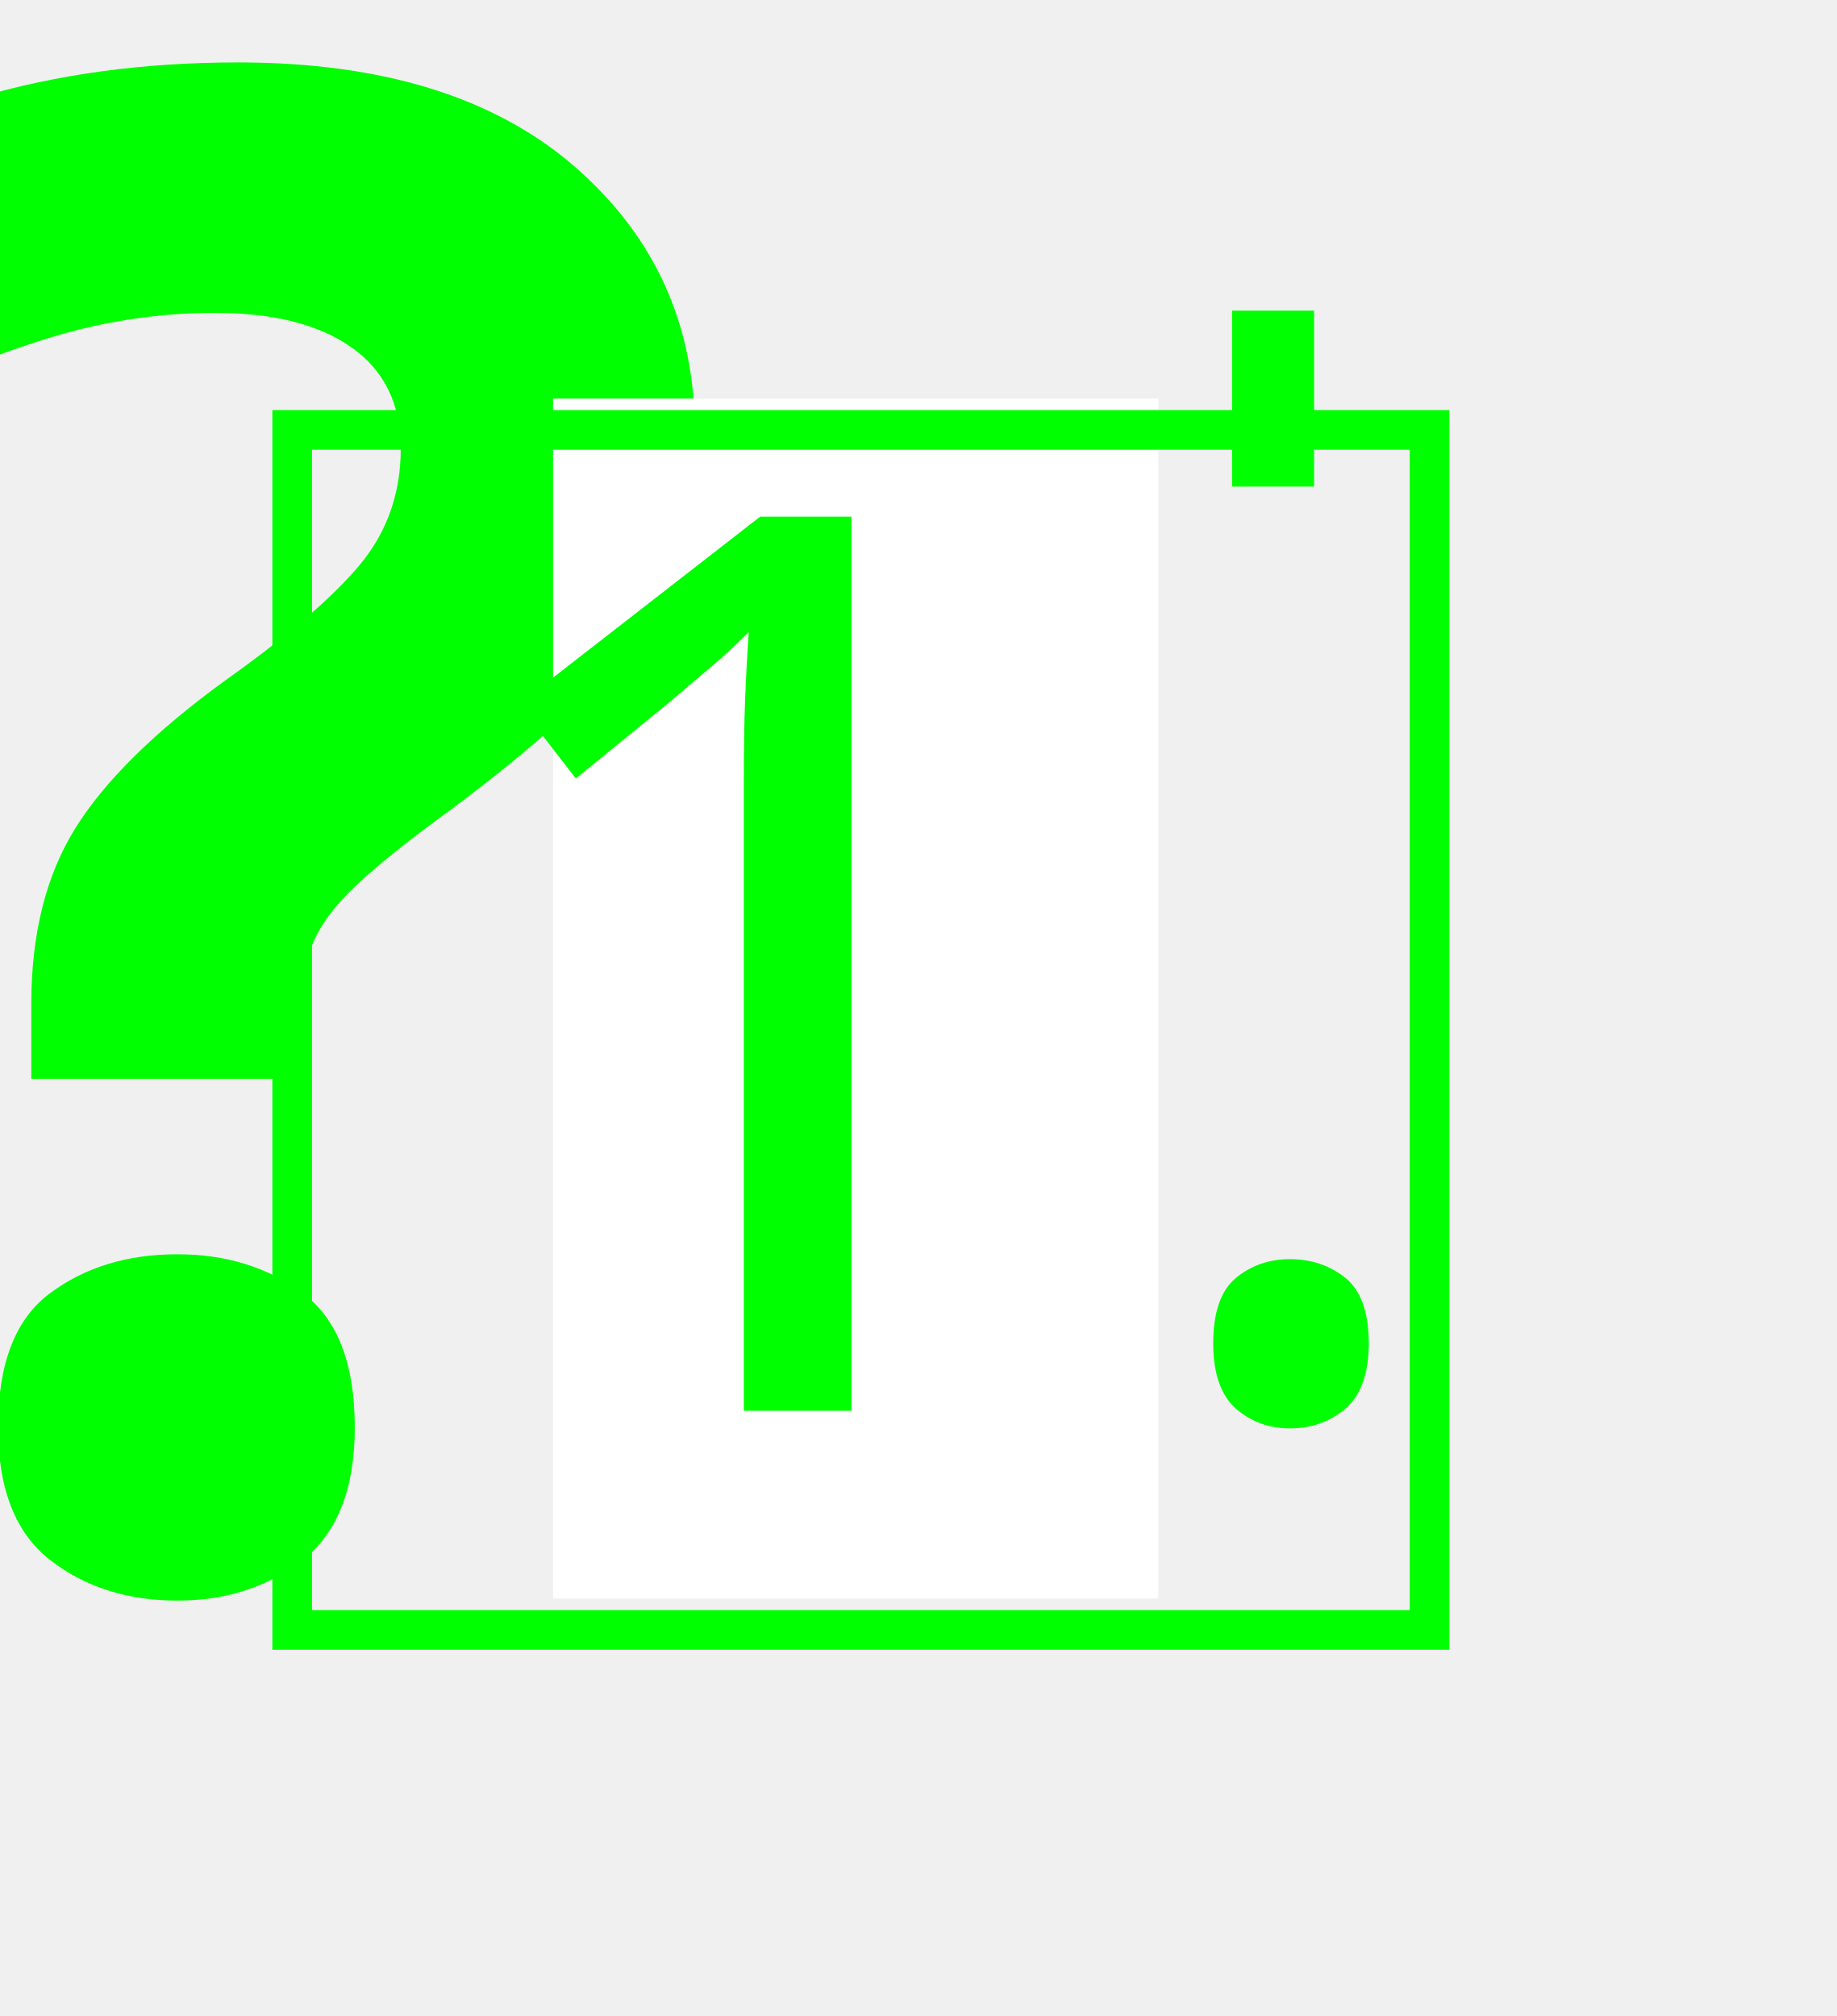
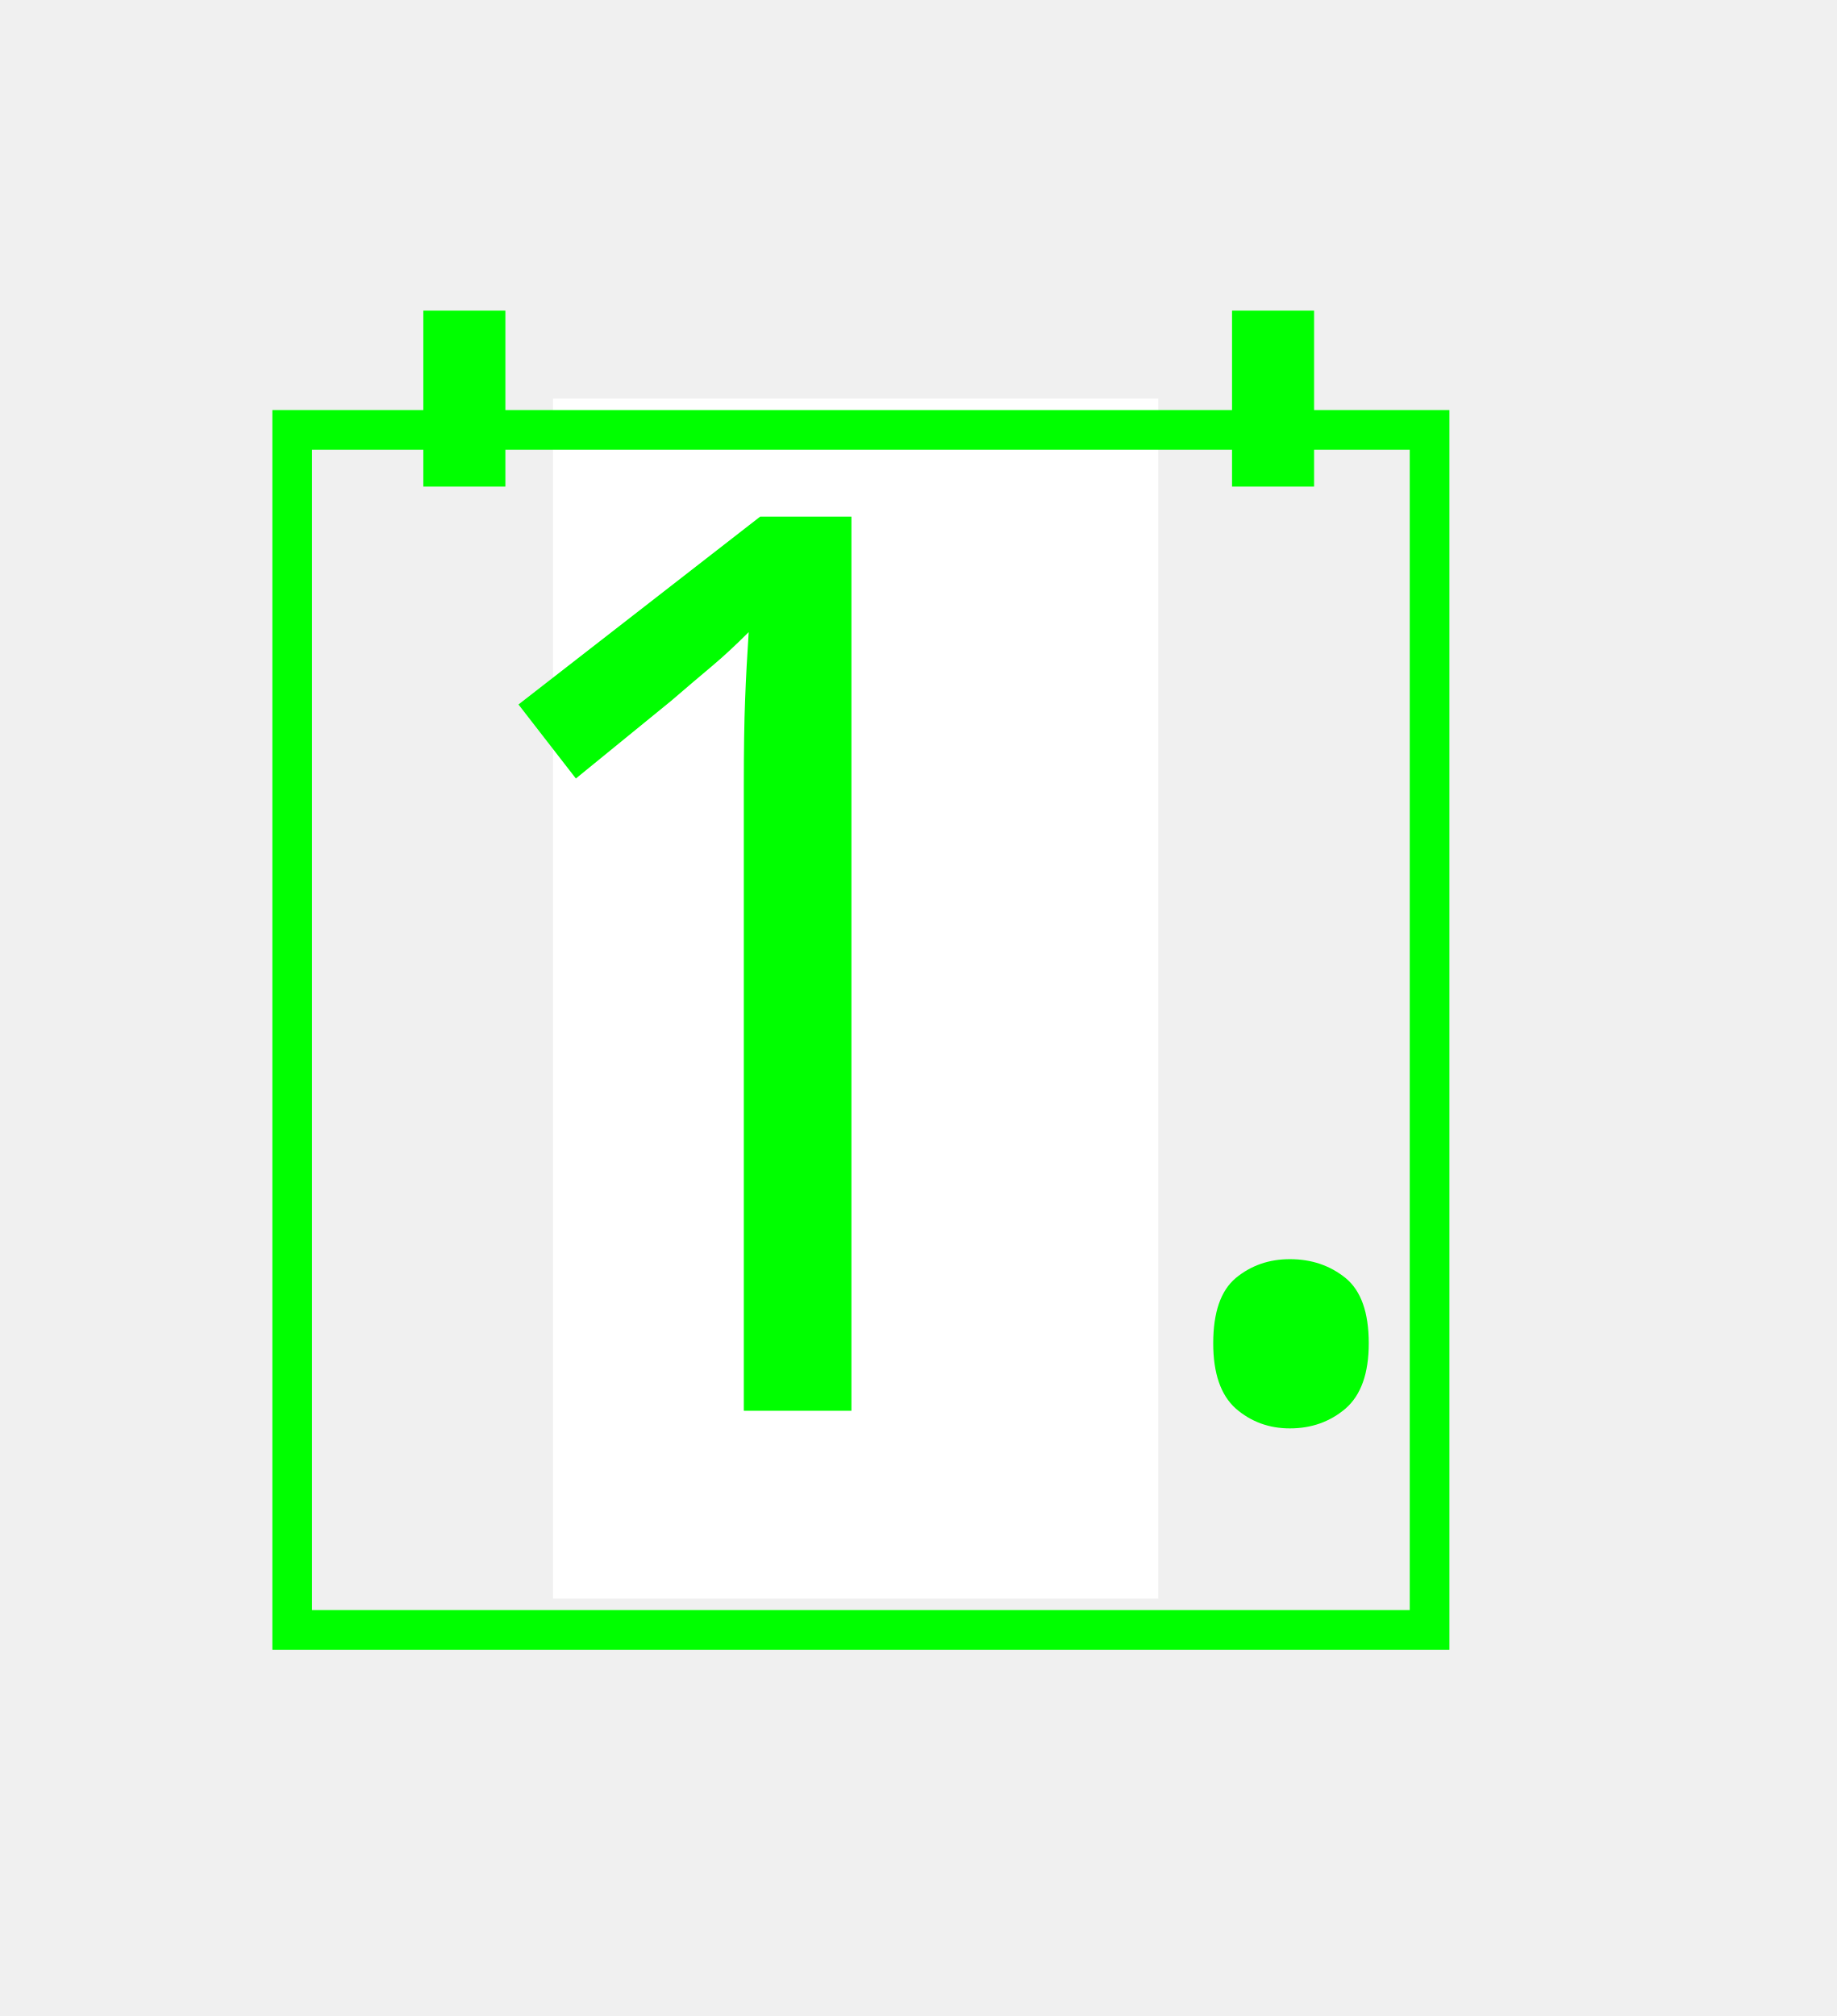
<svg xmlns="http://www.w3.org/2000/svg" width="88" height="96.6" id="svg2" version="1.1">
  <defs id="defs4" />
  <g id="layer1" transform="translate(-195,-499.4622)">
-     <text xml:space="preserve" style="font-size:100px;font-style:normal;font-variant:normal;font-weight:bold;font-stretch:normal;line-height:125%;letter-spacing:0px;word-spacing:0px;fill:#00ff00;fill-opacity:1;stroke:none;font-family:Linux Biolinum Keyboard O;-inkscape-font-specification:Linux Biolinum Keyboard O Bold" x="183" y="574.862" id="text3776">
-       <tspan id="tspan3778" x="183" y="574.862">?</tspan>
-     </text>
    <text xml:space="preserve" style="font-size:40px;font-style:normal;font-weight:normal;line-height:125%;letter-spacing:0px;word-spacing:0px;fill:#000000;fill-opacity:1;stroke:none;font-family:Sans" x="133.5" y="648.362" id="text3780">
      <tspan id="tspan3782" x="133.5" y="648.362" />
    </text>
    <rect style="fill:#ffffff;fill-opacity:1;stroke:none;stroke-width:10.431;stroke-miterlimit:4;stroke-opacity:1;stroke-dasharray:none;stroke-dashoffset:0" id="rect3830" width="29" height="57.5" x="26.5" y="19.1" transform="translate(195,499.4622)" />
    <rect style="fill:none;stroke:#00ff00;stroke-width:1.9;stroke-miterlimit:4;stroke-dasharray:none" id="rect3916" width="54.5" height="57.5" x="209" y="520.062" />
    <rect style="fill:none;stroke:#00ff00;stroke-width:3.871;stroke-miterlimit:4;stroke-opacity:1;stroke-dasharray:none;stroke-dashoffset:0" id="rect3924" width="0.06" height="4.56" x="217.22" y="516.282" />
    <rect style="fill:none;stroke:#00ff00;stroke-width:3.871;stroke-miterlimit:4;stroke-opacity:1;stroke-dasharray:none;stroke-dashoffset:0" id="rect3924-1" width="0.06" height="4.56" x="255.97" y="516.282" />
    <text xml:space="preserve" style="font-size:60px;font-style:normal;font-variant:normal;font-weight:normal;font-stretch:normal;line-height:125%;letter-spacing:0px;word-spacing:0px;fill:#00ff00;fill-opacity:1;stroke:none;font-family:Linux Biolinum O;-inkscape-font-specification:Linux Biolinum O" x="214.5" y="567.062" id="text3946">
      <tspan id="tspan3948" x="214.5" y="567.062">1.</tspan>
    </text>
  </g>
</svg>
